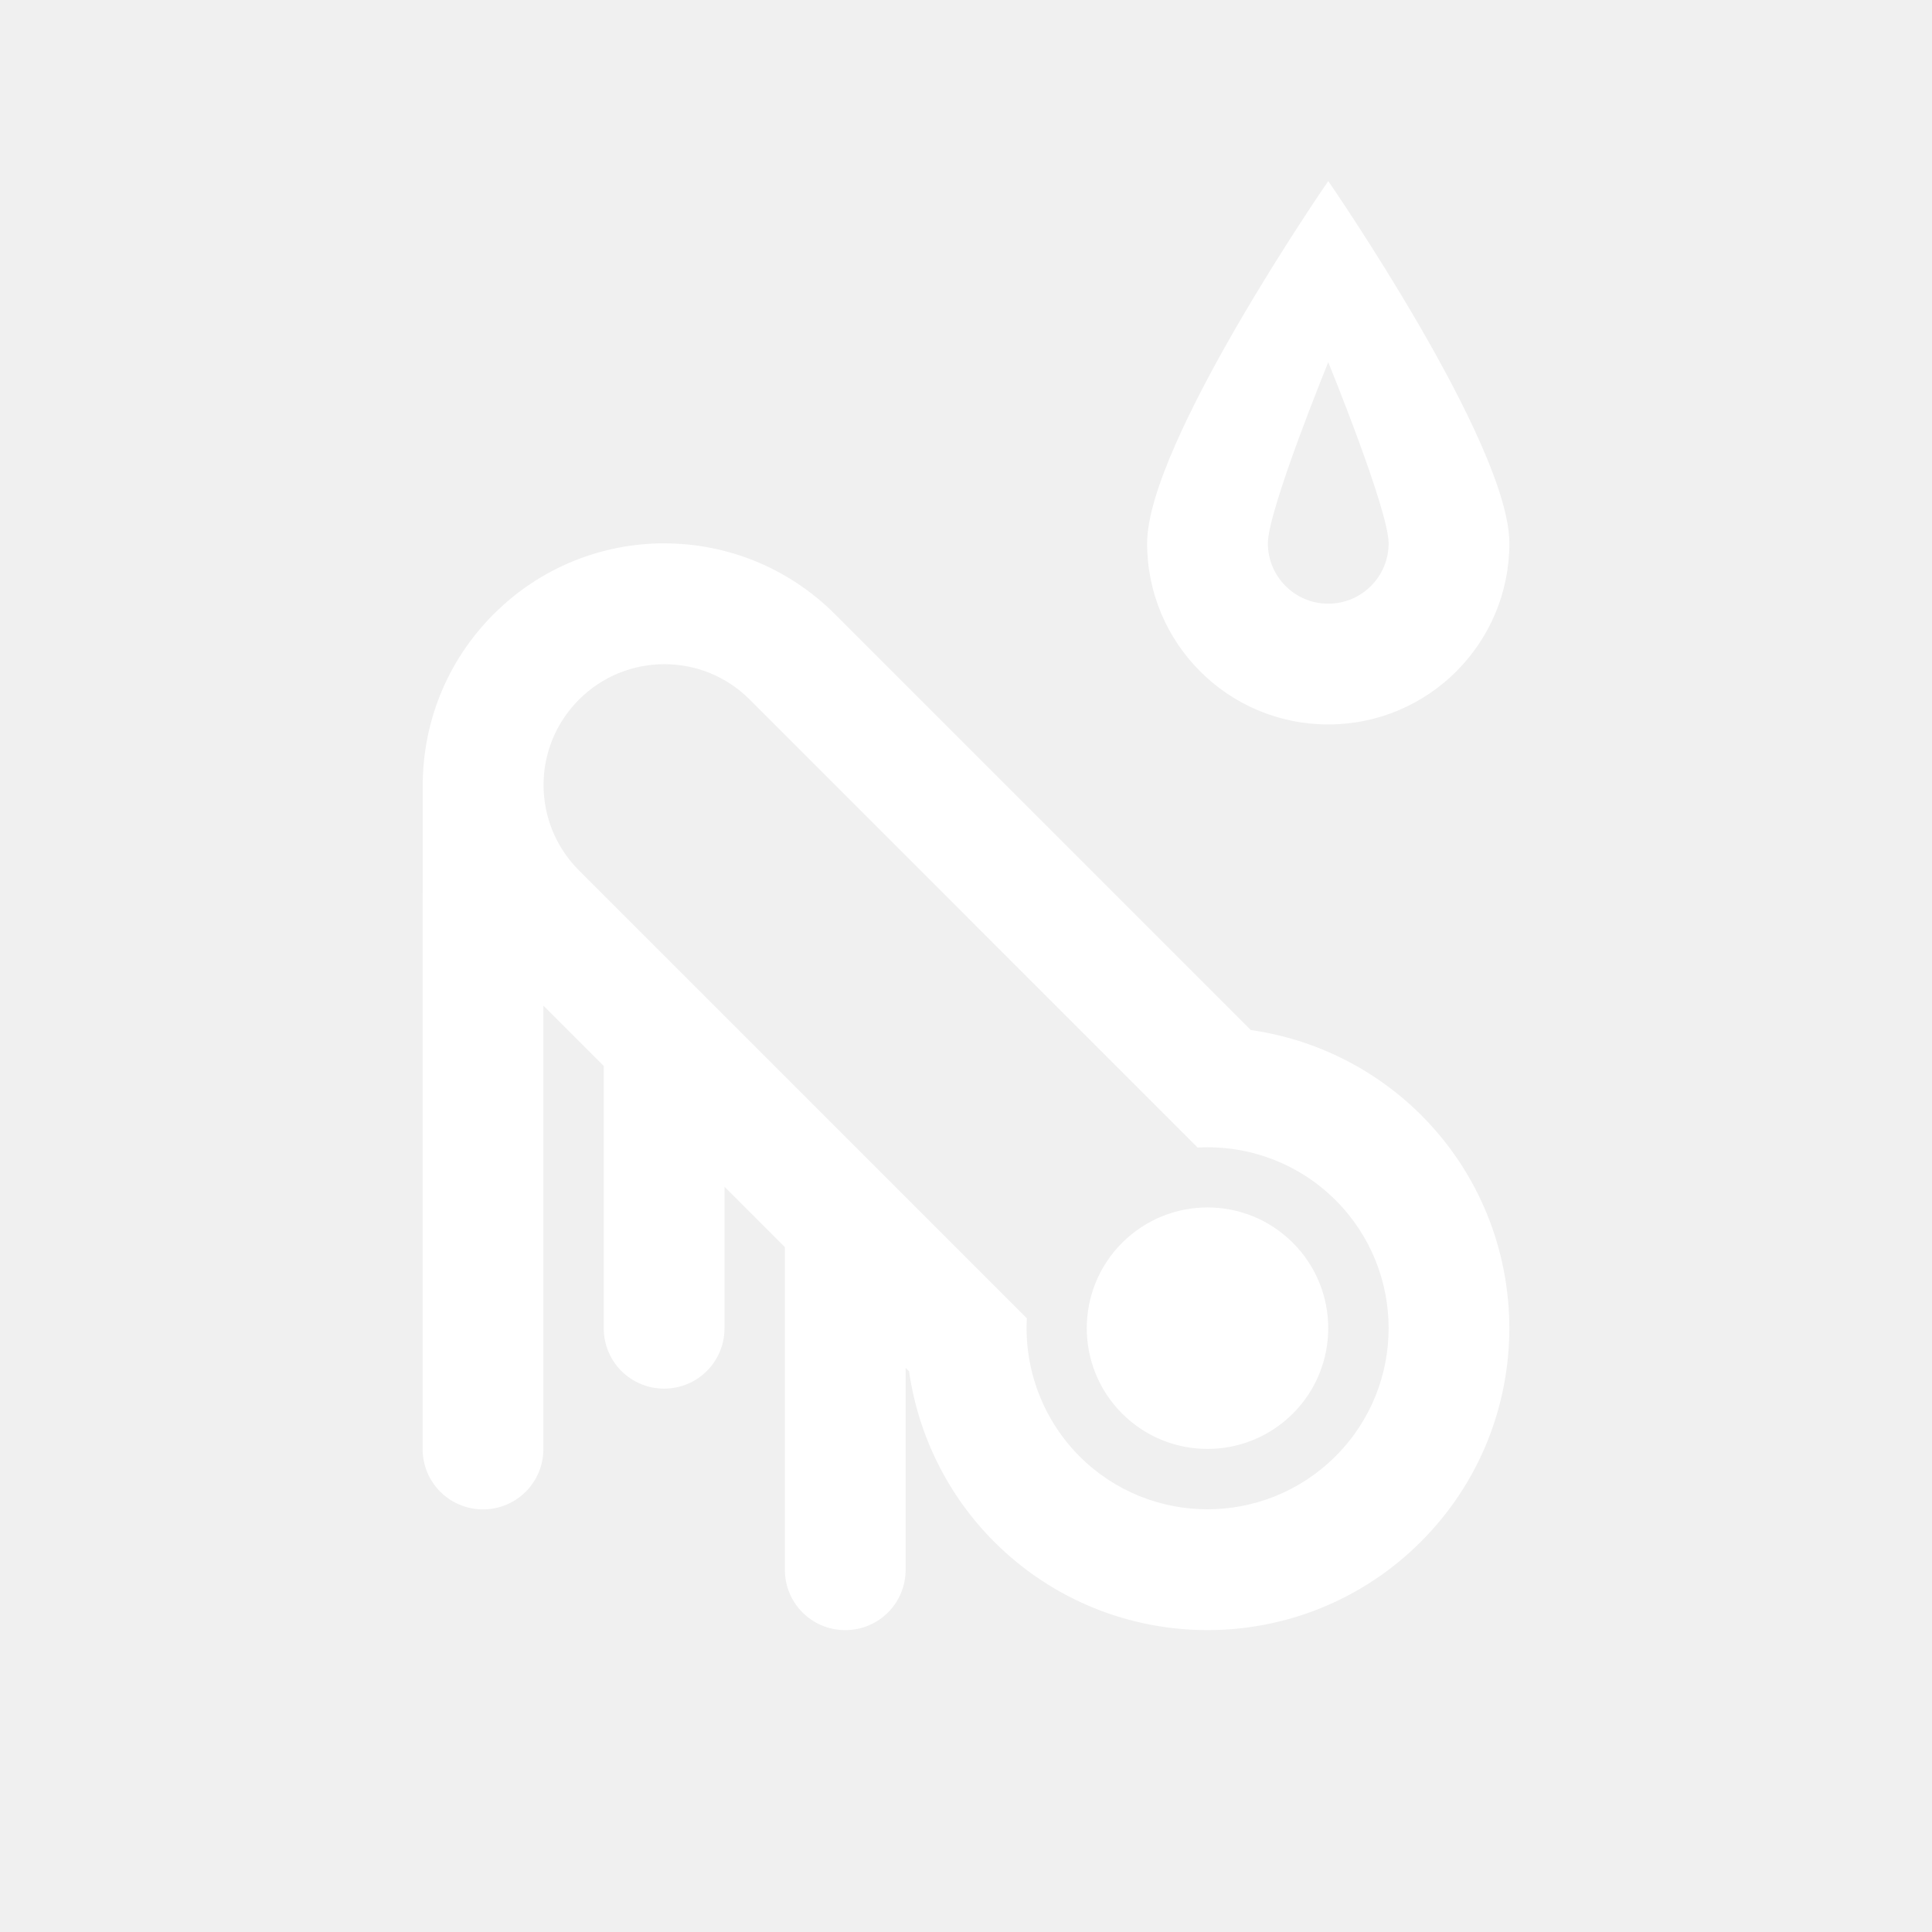
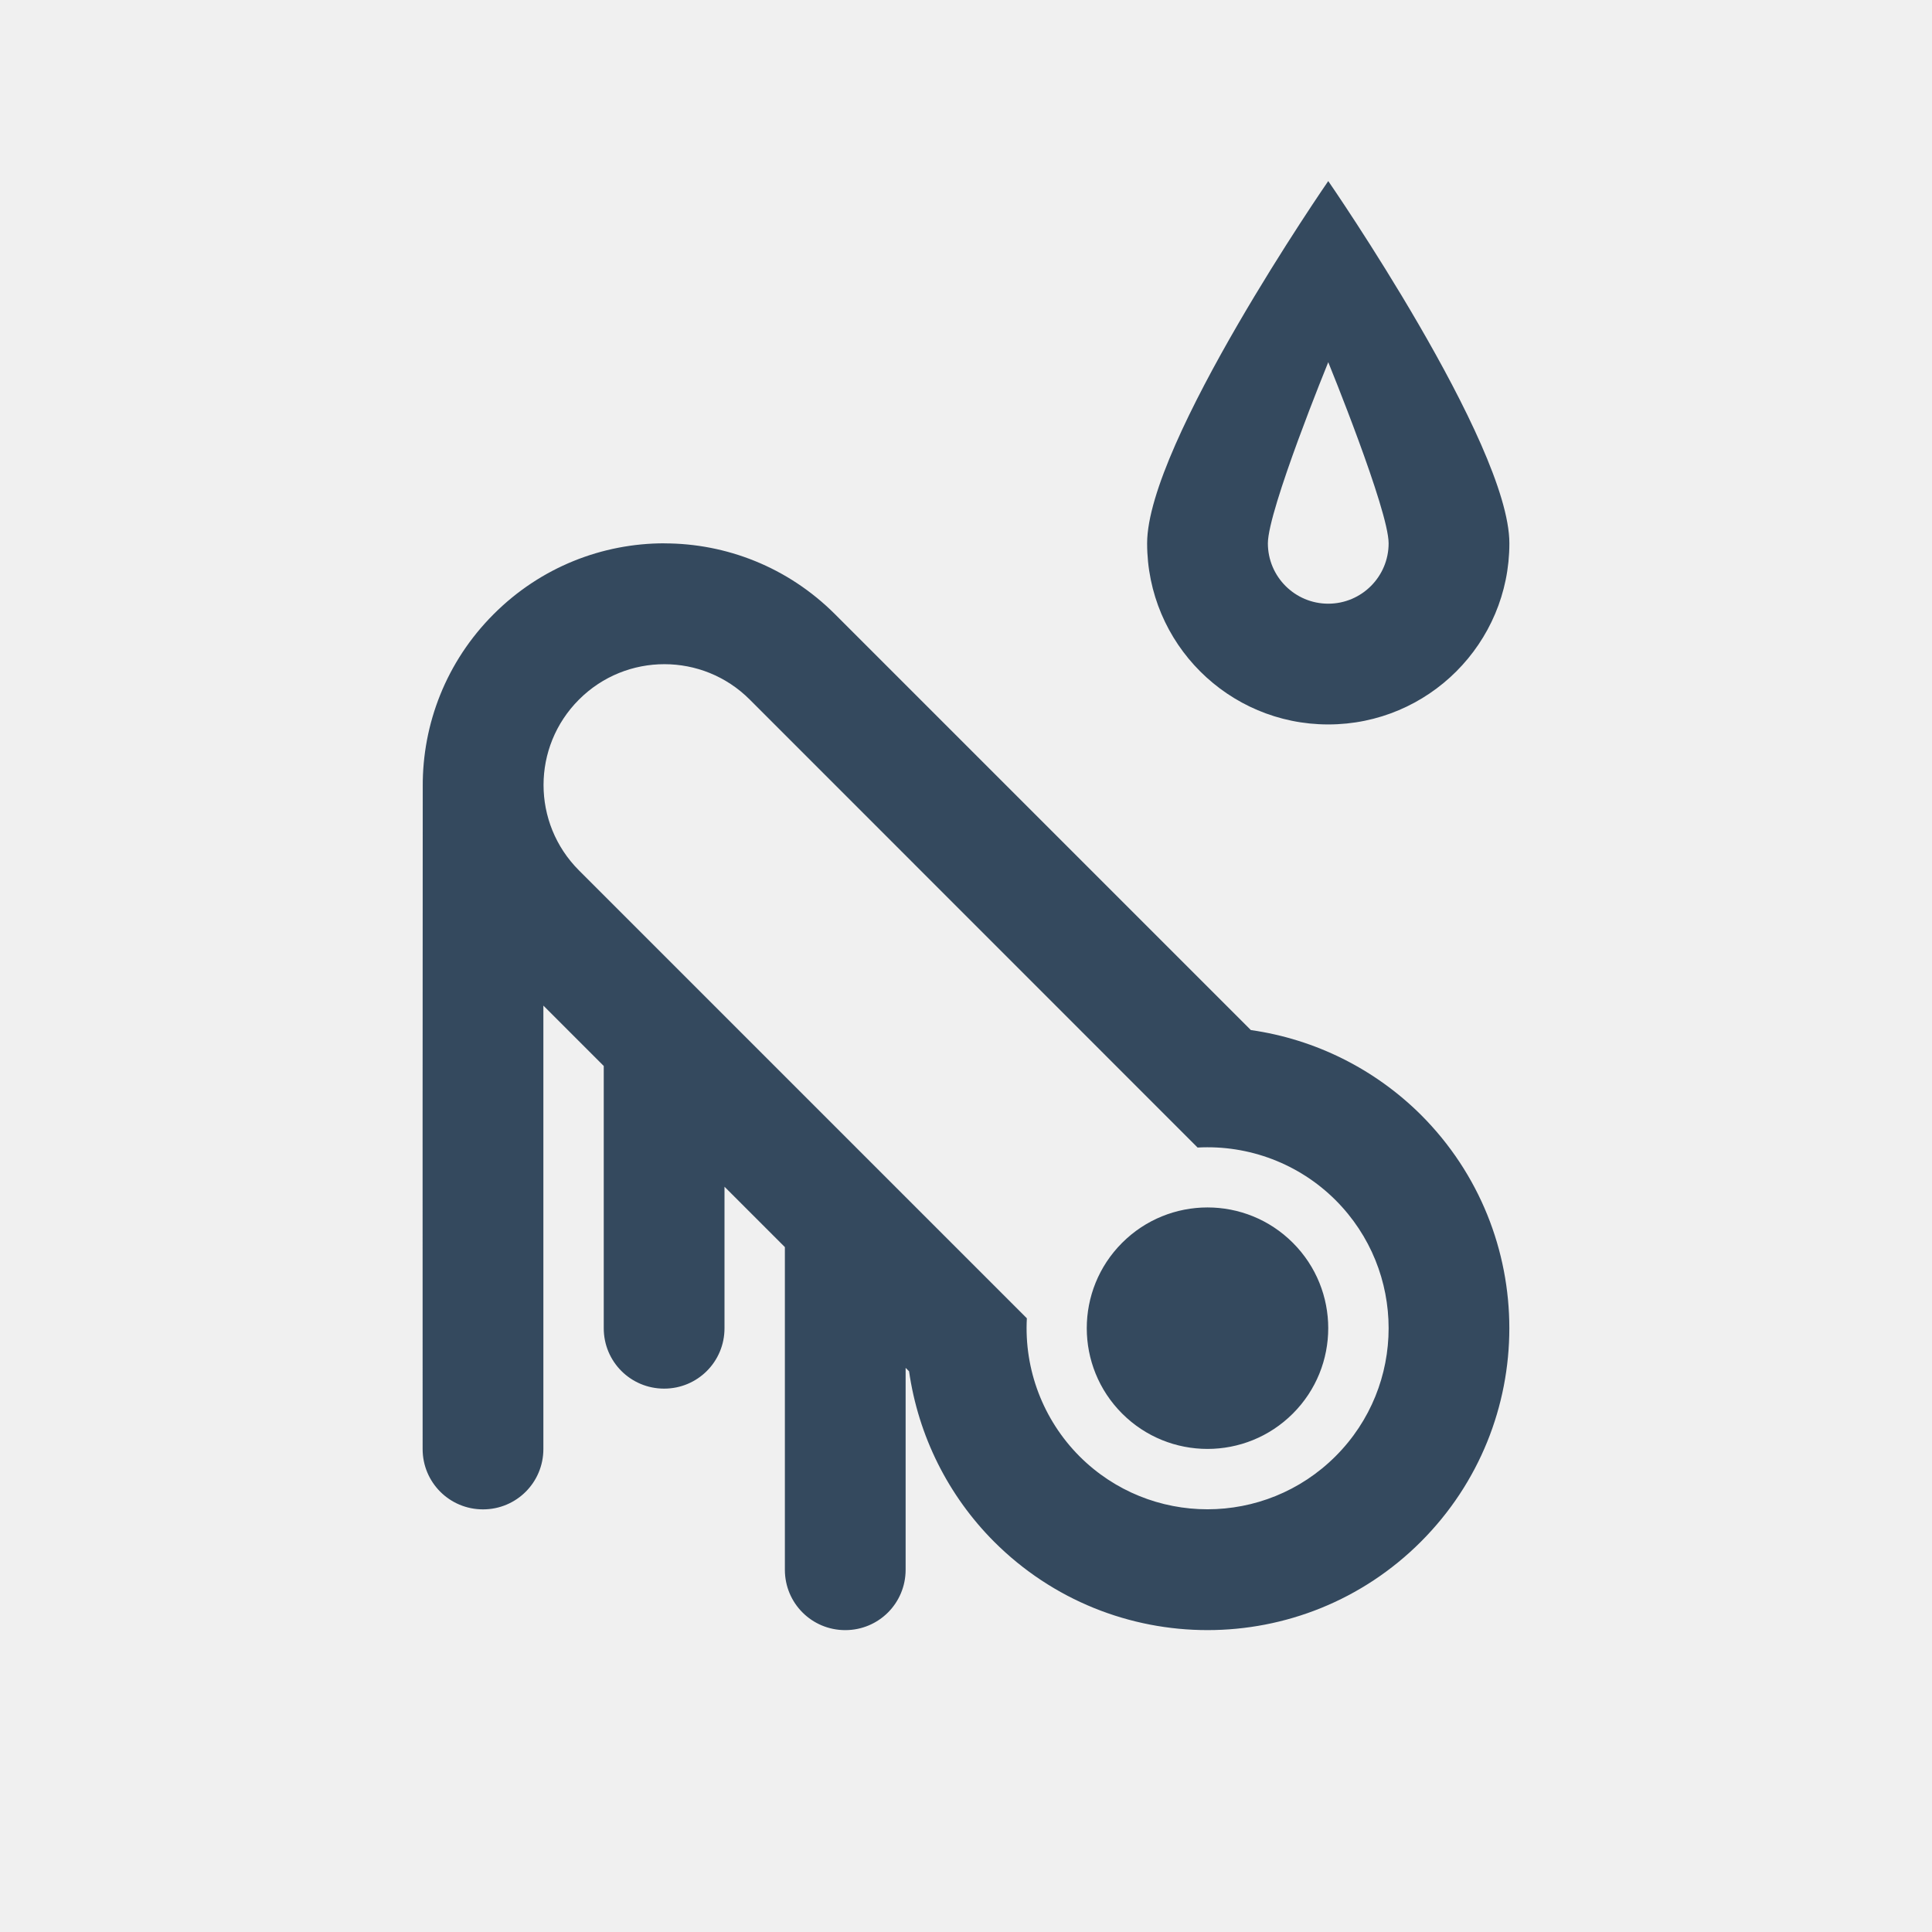
- <svg xmlns="http://www.w3.org/2000/svg" fill="#ffffff" height="64" width="64" viewBox="0 0 32 32">
+ <svg xmlns="http://www.w3.org/2000/svg" fill="#34495e" height="64" width="64" viewBox="0 0 32 32">
  <path d="m22 2.999s-3 4.343-3 6c0 1.657 1.343 3 3 3s3-1.343 3-3c0-1.657-3-6-3-6zm0 3s1 2.448 1 3-0.448 1-1 1c-0.552 0-1-0.448-1-1s1-3 1-3zm-10.996 3c-1.022 0-2.045 0.39-2.828 1.174-0.789 0.789-1.179 1.822-1.174 2.852-0.004 3.981-0.002 6.985-0.002 10.975 0 0.554 0.446 1 1 1s1-0.446 1-1v-7.344l1 1v4.344c0 0.554 0.446 1 1 1s1-0.446 1-1v-2.344l1 1v5.344c0 0.554 0.446 1 1 1s1-0.446 1-1v-3.344l0.057 0.057c0.153 1.068 0.646 2.058 1.408 2.822 1.953 1.953 5.118 1.953 7.07 0s1.953-5.118 0-7.07c-0.764-0.759-1.751-1.252-2.817-1.404l-6.887-6.887c-0.783-0.783-1.805-1.174-2.828-1.174zm0 2.002c0.511 0 1.022 0.194 1.414 0.586l7.418 7.42c0.851-0.047 1.682 0.269 2.285 0.871 1.172 1.172 1.172 3.071 0 4.242-1.172 1.171-3.071 1.172-4.242 0-0.601-0.604-0.918-1.435-0.871-2.285l-7.418-7.418c-0.783-0.783-0.783-2.047 0-2.83 0.392-0.392 0.903-0.586 1.414-0.586zm8.996 8.998c-0.512 0-1.024 0.196-1.414 0.586-0.781 0.781-0.781 2.047 0 2.828 0.781 0.781 2.047 0.781 2.828 0 0.781-0.781 0.781-2.047 0-2.828-0.391-0.391-0.902-0.586-1.414-0.586z" />
</svg>
